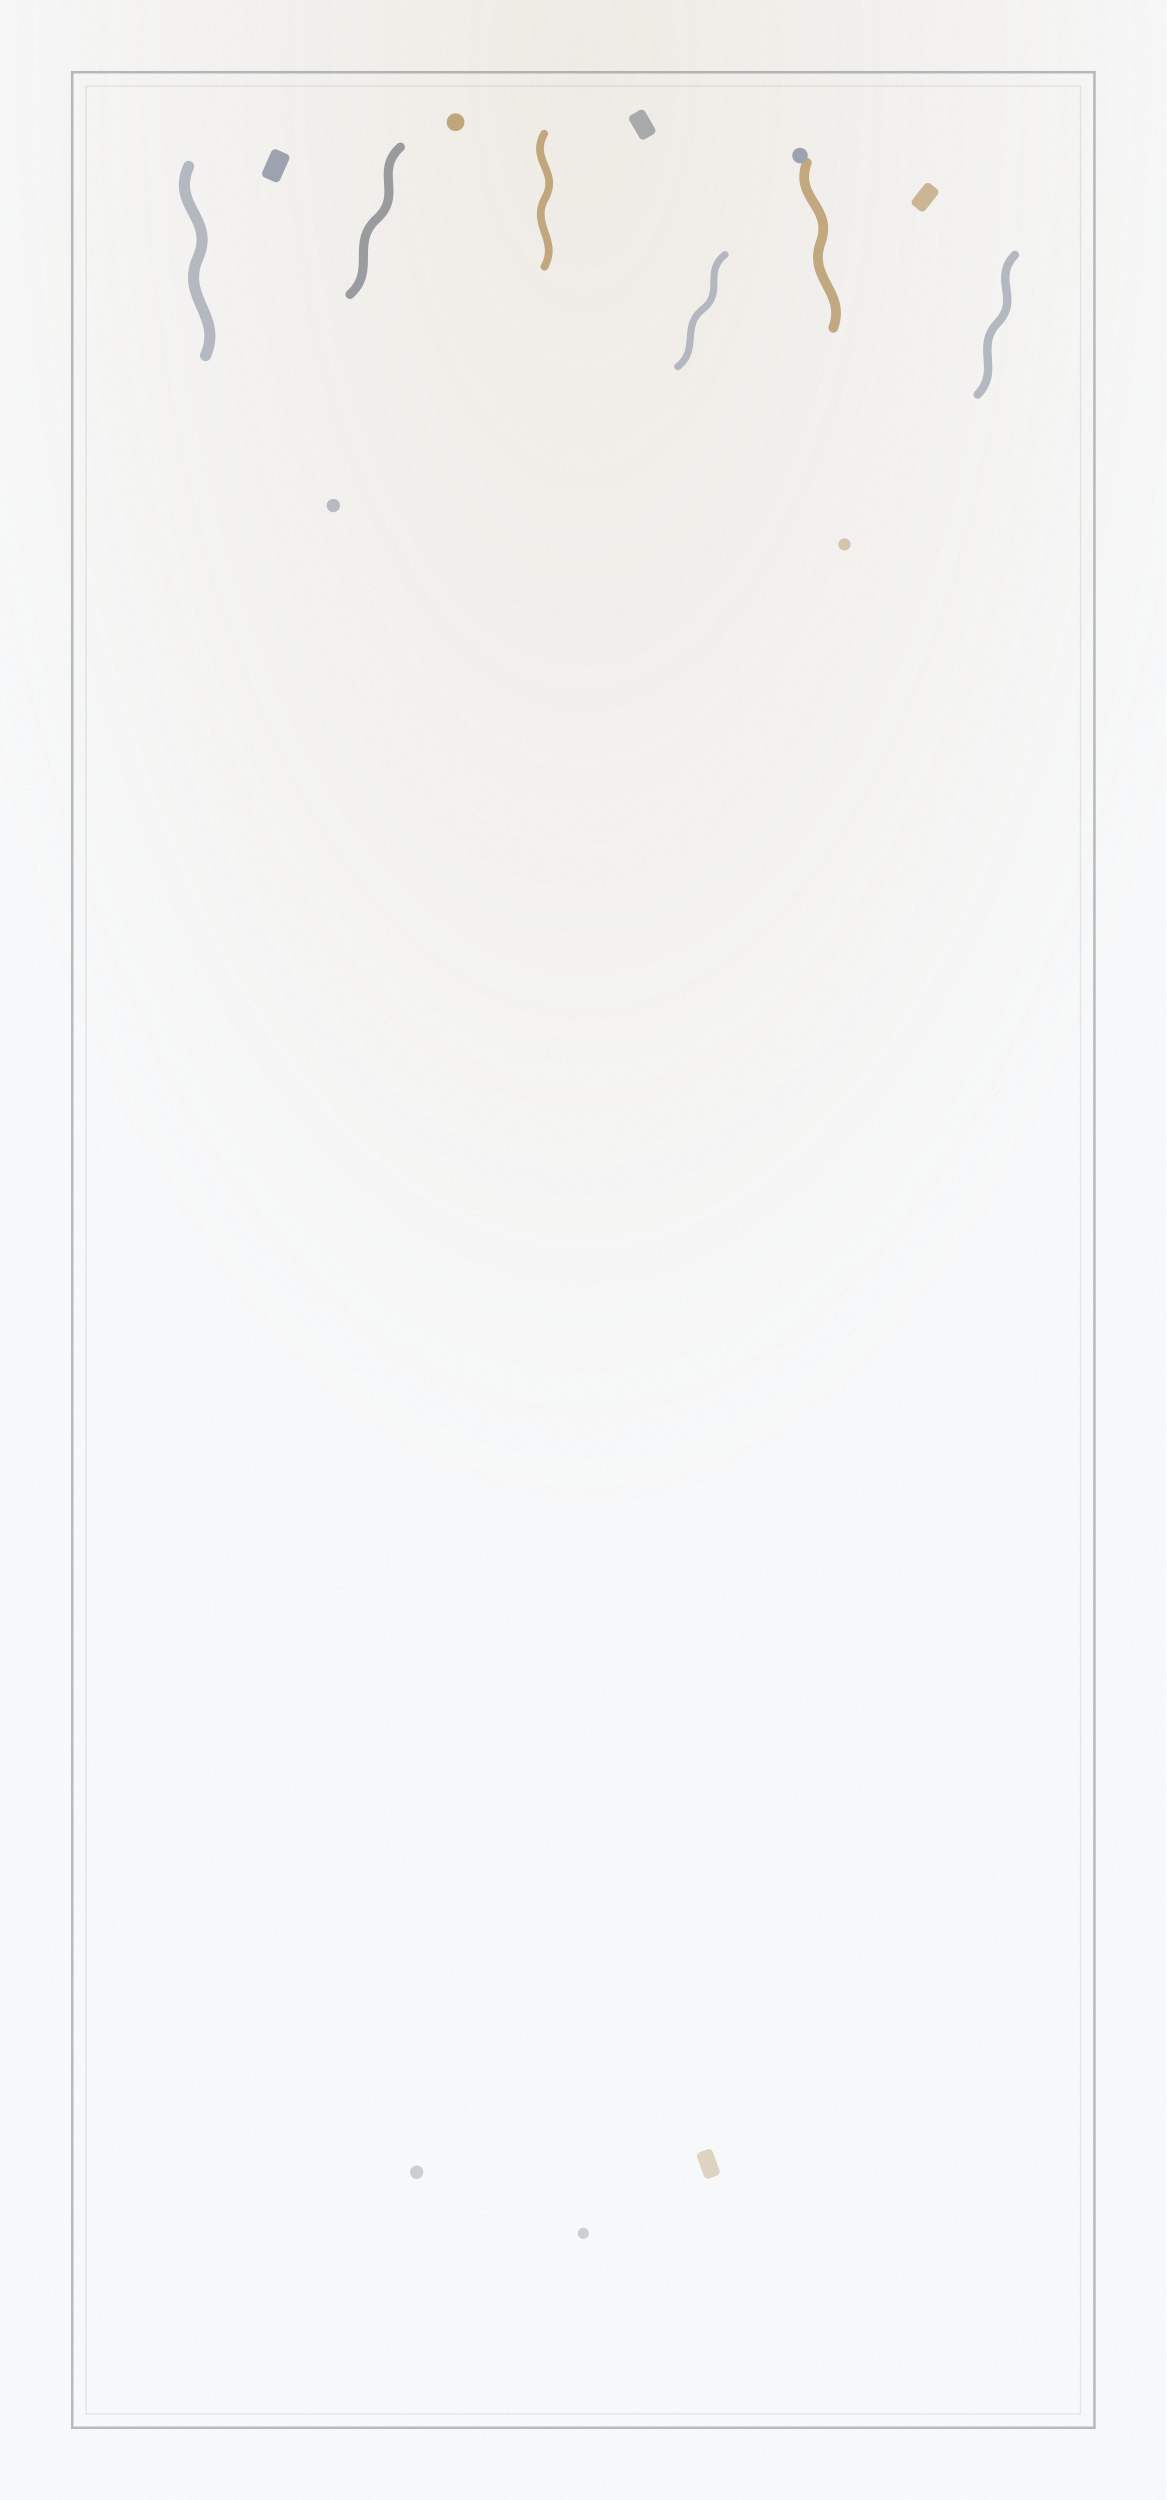
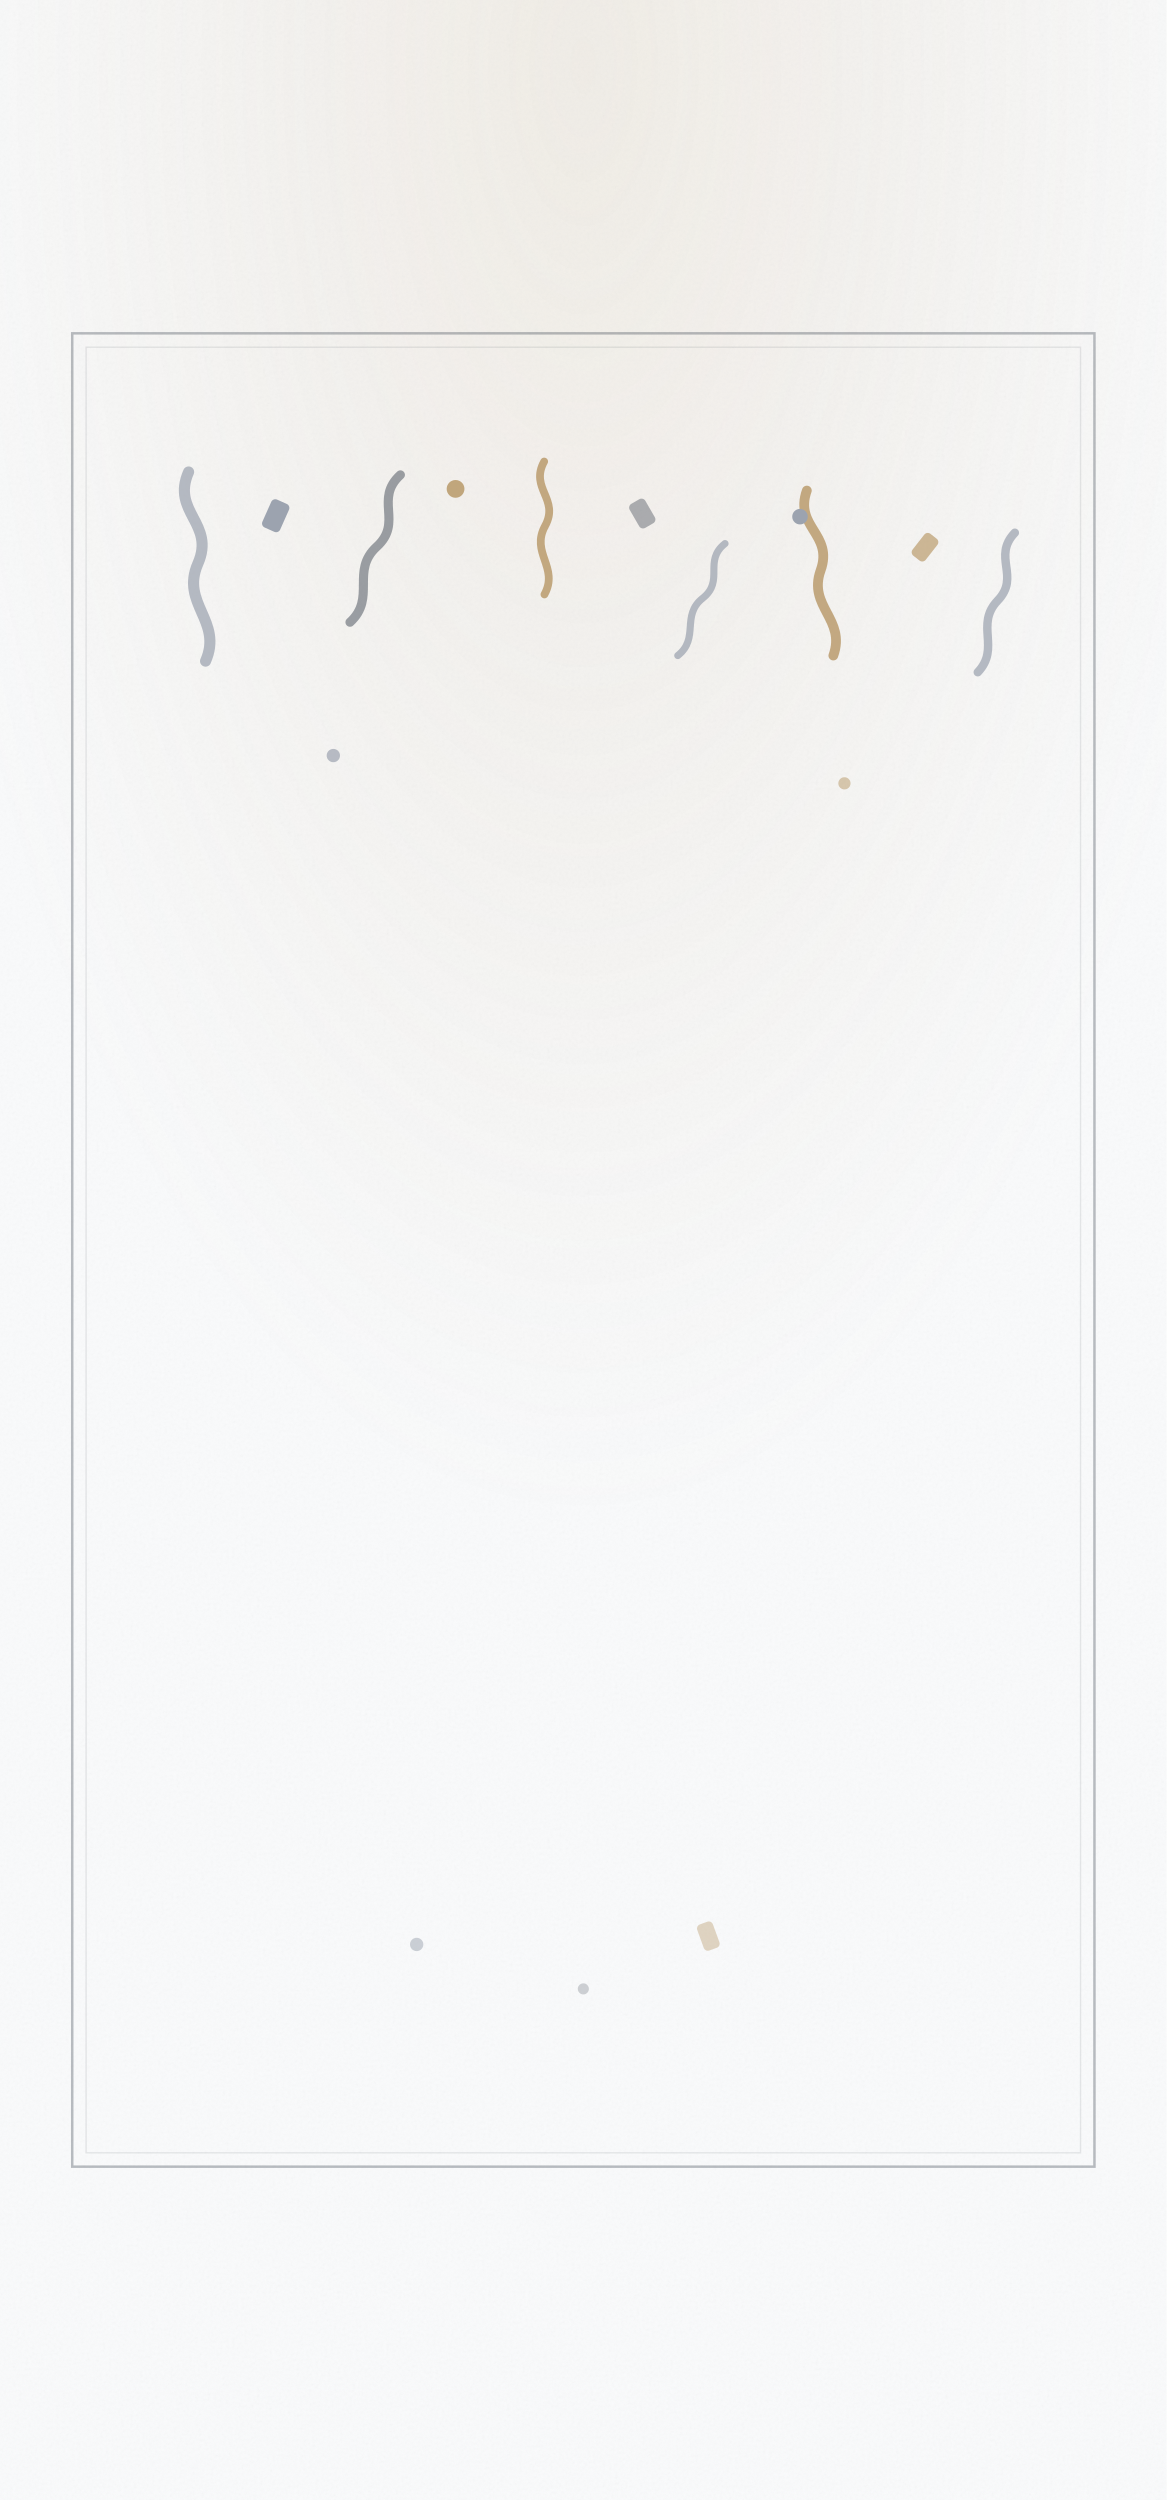
<svg xmlns="http://www.w3.org/2000/svg" viewBox="0 0 420 900" preserveAspectRatio="xMidYMid slice" width="420" height="900">
  <defs>
    <filter id="papel" x="0" y="0" width="100%" height="100%">
      <feTurbulence type="fractalNoise" baseFrequency="0.9" numOctaves="4" seed="7" result="n" />
      <feColorMatrix in="n" type="saturate" values="0" />
    </filter>
    <radialGradient id="halo" cx="50%" cy="3%" r="58%">
      <stop offset="0%" stop-color="#b08d57" stop-opacity="0.13" />
      <stop offset="100%" stop-color="#b08d57" stop-opacity="0" />
    </radialGradient>
    <g id="cinta">
      <path d="M0 0 C9 -13 -5 -22 4 -35 C13 -48 -2 -55 7 -68" fill="none" stroke-width="4" stroke-linecap="round" />
    </g>
  </defs>
  <rect width="420" height="900" fill="#f9fafb" />
  <rect width="420" height="900" fill="url(#halo)" />
  <rect width="420" height="900" filter="url(#papel)" opacity="0.05" />
-   <rect x="26" y="26" width="368" height="848" fill="none" stroke="#1f2937" stroke-opacity="0.3" stroke-width="0.9" />
-   <rect x="31" y="31" width="358" height="838" fill="none" stroke="#1f2937" stroke-opacity="0.1" stroke-width="0.5" />
+   <rect x="26" y="120" width="368" height="660" fill="none" stroke="#1f2937" stroke-opacity="0.3" stroke-width="0.9" />
+   <rect x="31" y="125" width="358" height="650" fill="none" stroke="#1f2937" stroke-opacity="0.1" stroke-width="0.5" />
  <g stroke-opacity="0.72">
    <g stroke="#9ca3af">
-       <use href="#cinta" transform="translate(74 128) rotate(-11)" />
+       <use href="#cinta" transform="translate(74 238) rotate(-11)" />
    </g>
    <g stroke="#1f2937" stroke-opacity="0.42">
-       <use href="#cinta" transform="translate(126 106) rotate(13) scale(0.82)" />
+       <use href="#cinta" transform="translate(126 224) rotate(13) scale(0.82)" />
    </g>
    <g stroke="#b08d57">
-       <use href="#cinta" transform="translate(300 118) rotate(-15) scale(0.88)" />
+       <use href="#cinta" transform="translate(300 236) rotate(-15) scale(0.88)" />
    </g>
    <g stroke="#9ca3af">
-       <use href="#cinta" transform="translate(352 142) rotate(9) scale(0.76)" />
+       <use href="#cinta" transform="translate(352 242) rotate(9) scale(0.76)" />
    </g>
    <g stroke="#b08d57">
-       <use href="#cinta" transform="translate(196 96) rotate(-6) scale(0.7)" />
+       <use href="#cinta" transform="translate(196 214) rotate(-6) scale(0.7)" />
    </g>
    <g stroke="#9ca3af">
-       <use href="#cinta" transform="translate(244 132) rotate(17) scale(0.64)" />
+       <use href="#cinta" transform="translate(244 236) rotate(17) scale(0.64)" />
    </g>
  </g>
  <g>
-     <rect x="96" y="54" width="7" height="11" rx="1.6" fill="#9ca3af" transform="rotate(24 99 59)" />
-     <circle cx="164" cy="44" r="3.2" fill="#b08d57" opacity="0.75" />
-     <rect x="228" y="40" width="6.5" height="10" rx="1.6" fill="#1f2937" opacity="0.34" transform="rotate(-30 231 45)" />
-     <circle cx="288" cy="56" r="2.8" fill="#9ca3af" />
-     <rect x="330" y="66" width="6" height="10" rx="1.6" fill="#b08d57" opacity="0.6" transform="rotate(38 333 71)" />
-     <circle cx="120" cy="182" r="2.4" fill="#9ca3af" opacity="0.7" />
-     <circle cx="304" cy="196" r="2.2" fill="#b08d57" opacity="0.45" />
+     <rect x="96" y="180" width="7" height="11" rx="1.6" fill="#9ca3af" transform="rotate(24 99 185)" />
+     <circle cx="164" cy="176" r="3.2" fill="#b08d57" opacity="0.75" />
+     <rect x="228" y="180" width="6.5" height="10" rx="1.6" fill="#1f2937" opacity="0.34" transform="rotate(-30 231 185)" />
+     <circle cx="288" cy="186" r="2.8" fill="#9ca3af" />
+     <rect x="330" y="192" width="6" height="10" rx="1.6" fill="#b08d57" opacity="0.6" transform="rotate(38 333 197)" />
+     <circle cx="120" cy="272" r="2.4" fill="#9ca3af" opacity="0.7" />
+     <circle cx="304" cy="282" r="2.2" fill="#b08d57" opacity="0.45" />
  </g>
  <g opacity="0.5">
-     <circle cx="150" cy="782" r="2.4" fill="#9ca3af" />
-     <rect x="252" y="774" width="6" height="10" rx="1.6" fill="#b08d57" opacity="0.7" transform="rotate(-20 255 779)" />
-     <circle cx="210" cy="804" r="2" fill="#1f2937" opacity="0.4" />
+     <circle cx="150" cy="700" r="2.4" fill="#9ca3af" />
+     <rect x="252" y="692" width="6" height="10" rx="1.6" fill="#b08d57" opacity="0.7" transform="rotate(-20 255 697)" />
+     <circle cx="210" cy="716" r="2" fill="#1f2937" opacity="0.4" />
  </g>
</svg>
